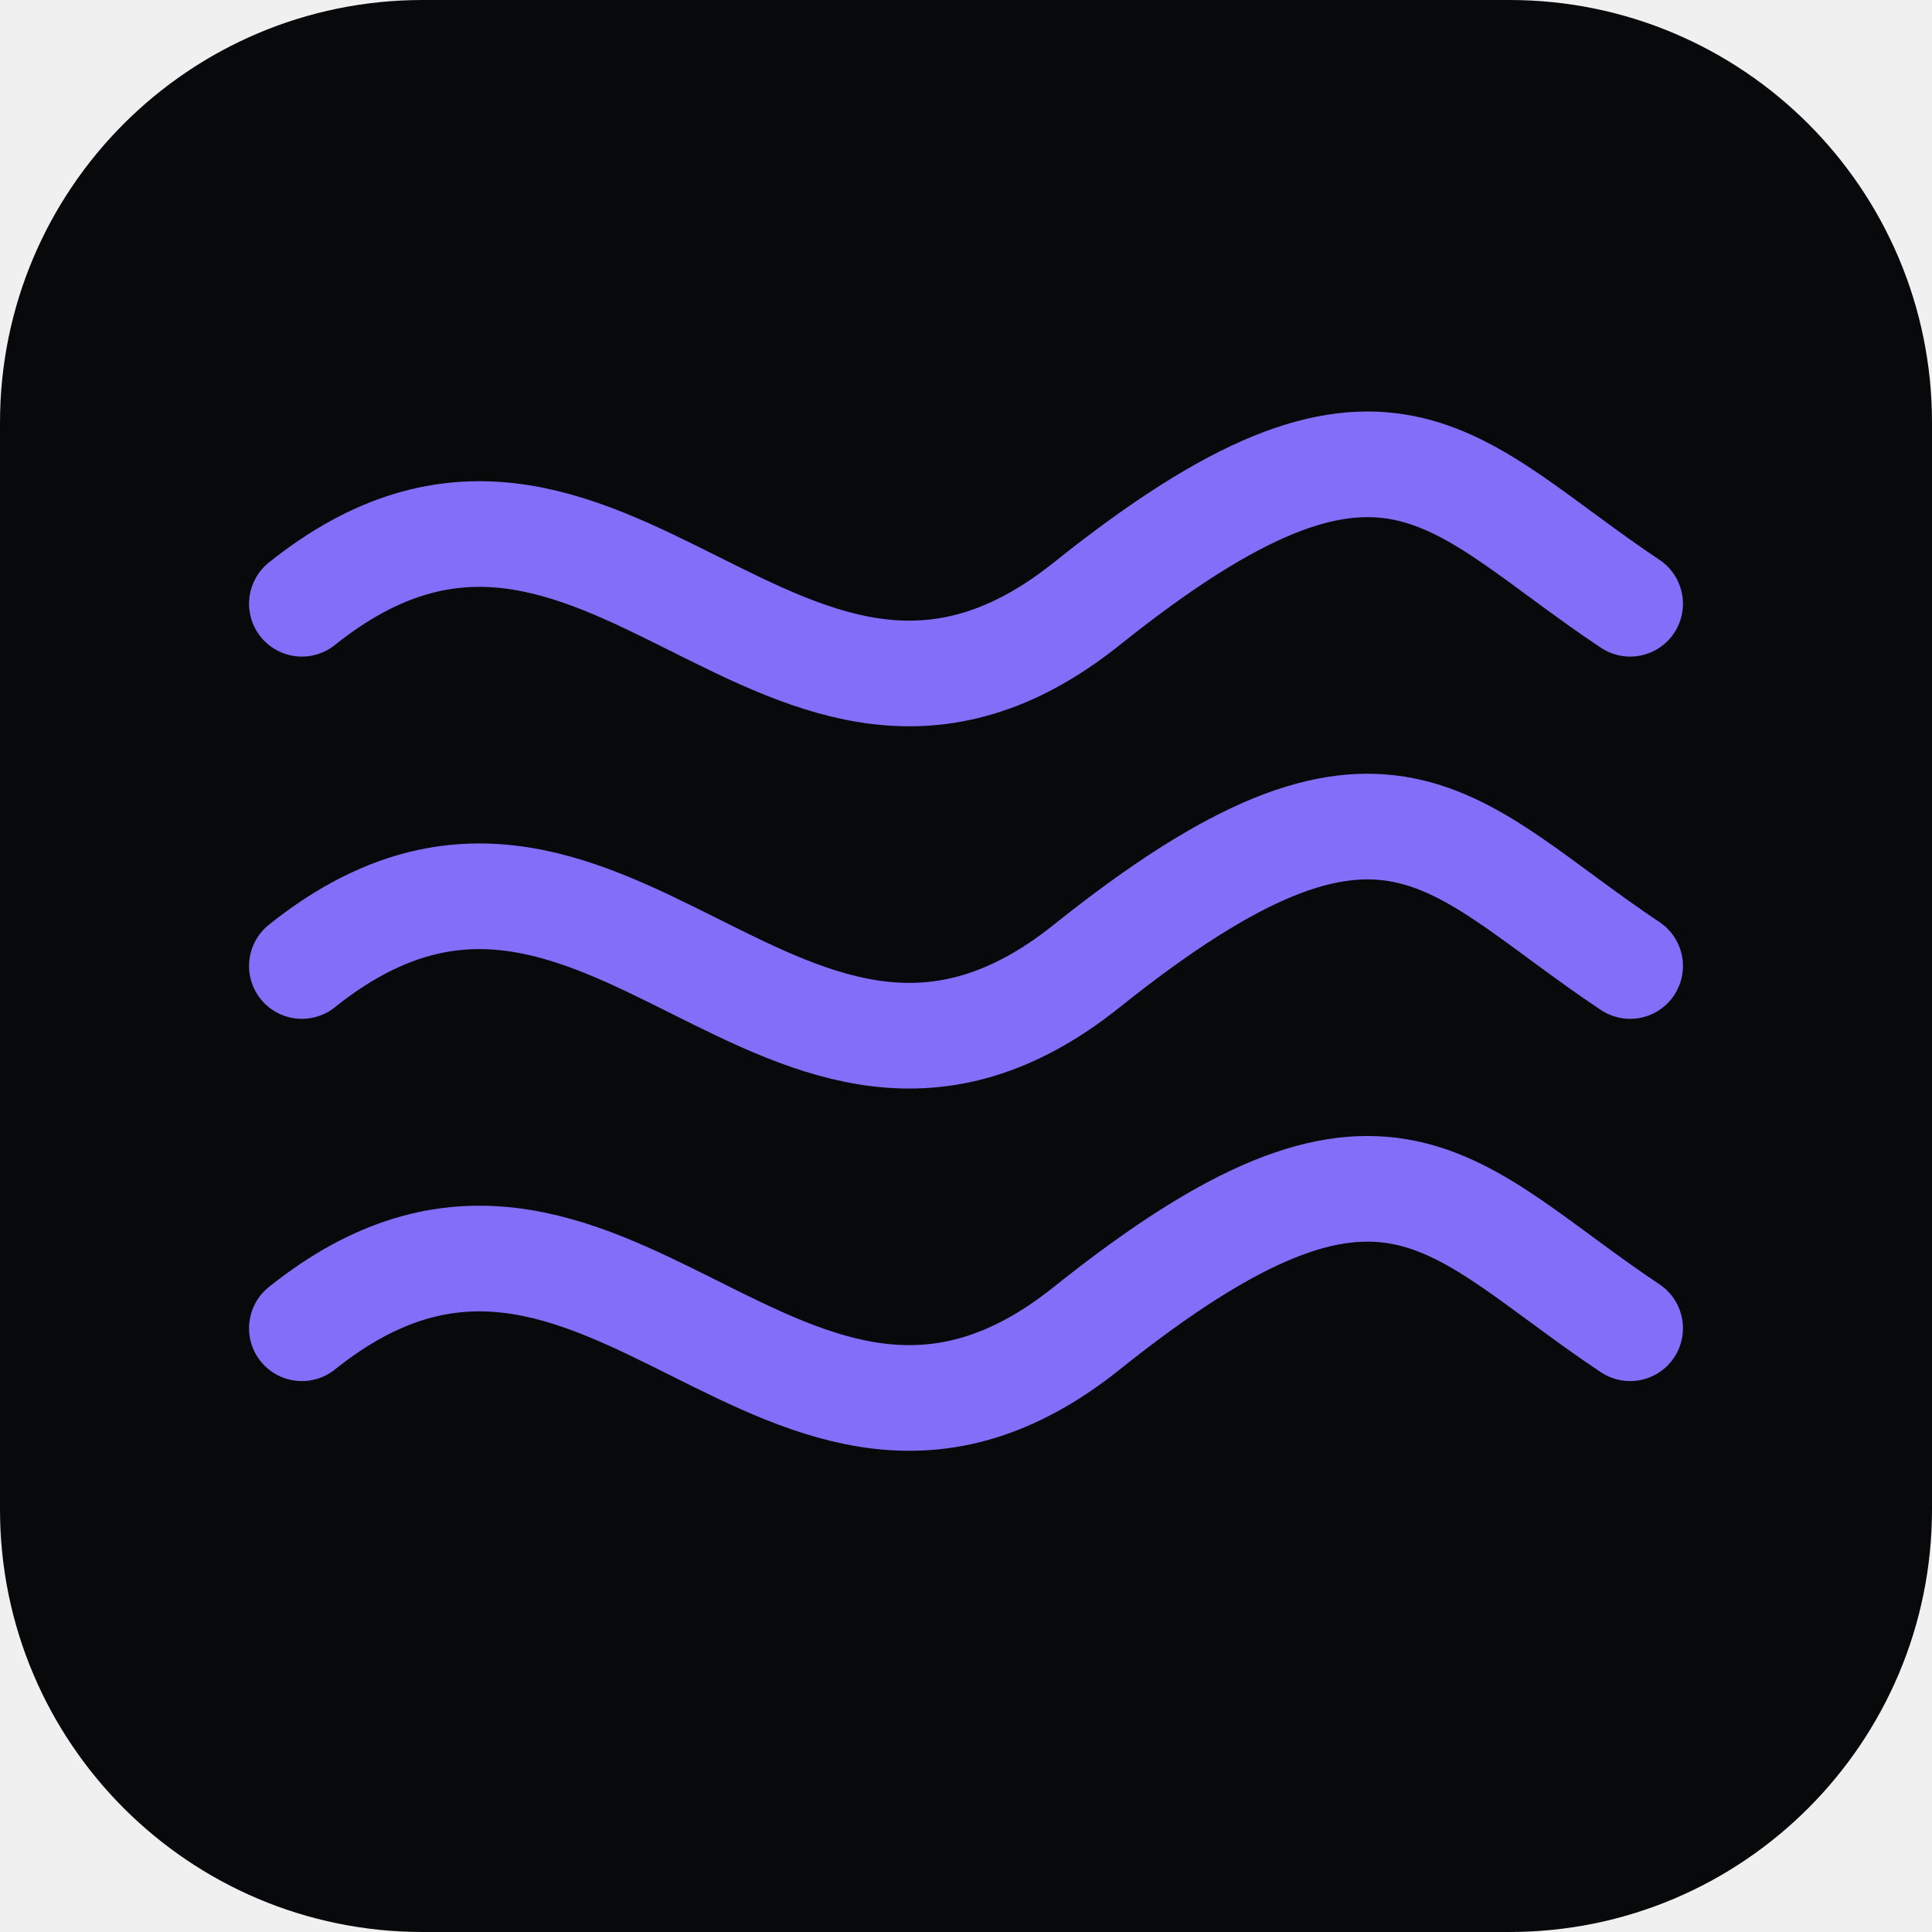
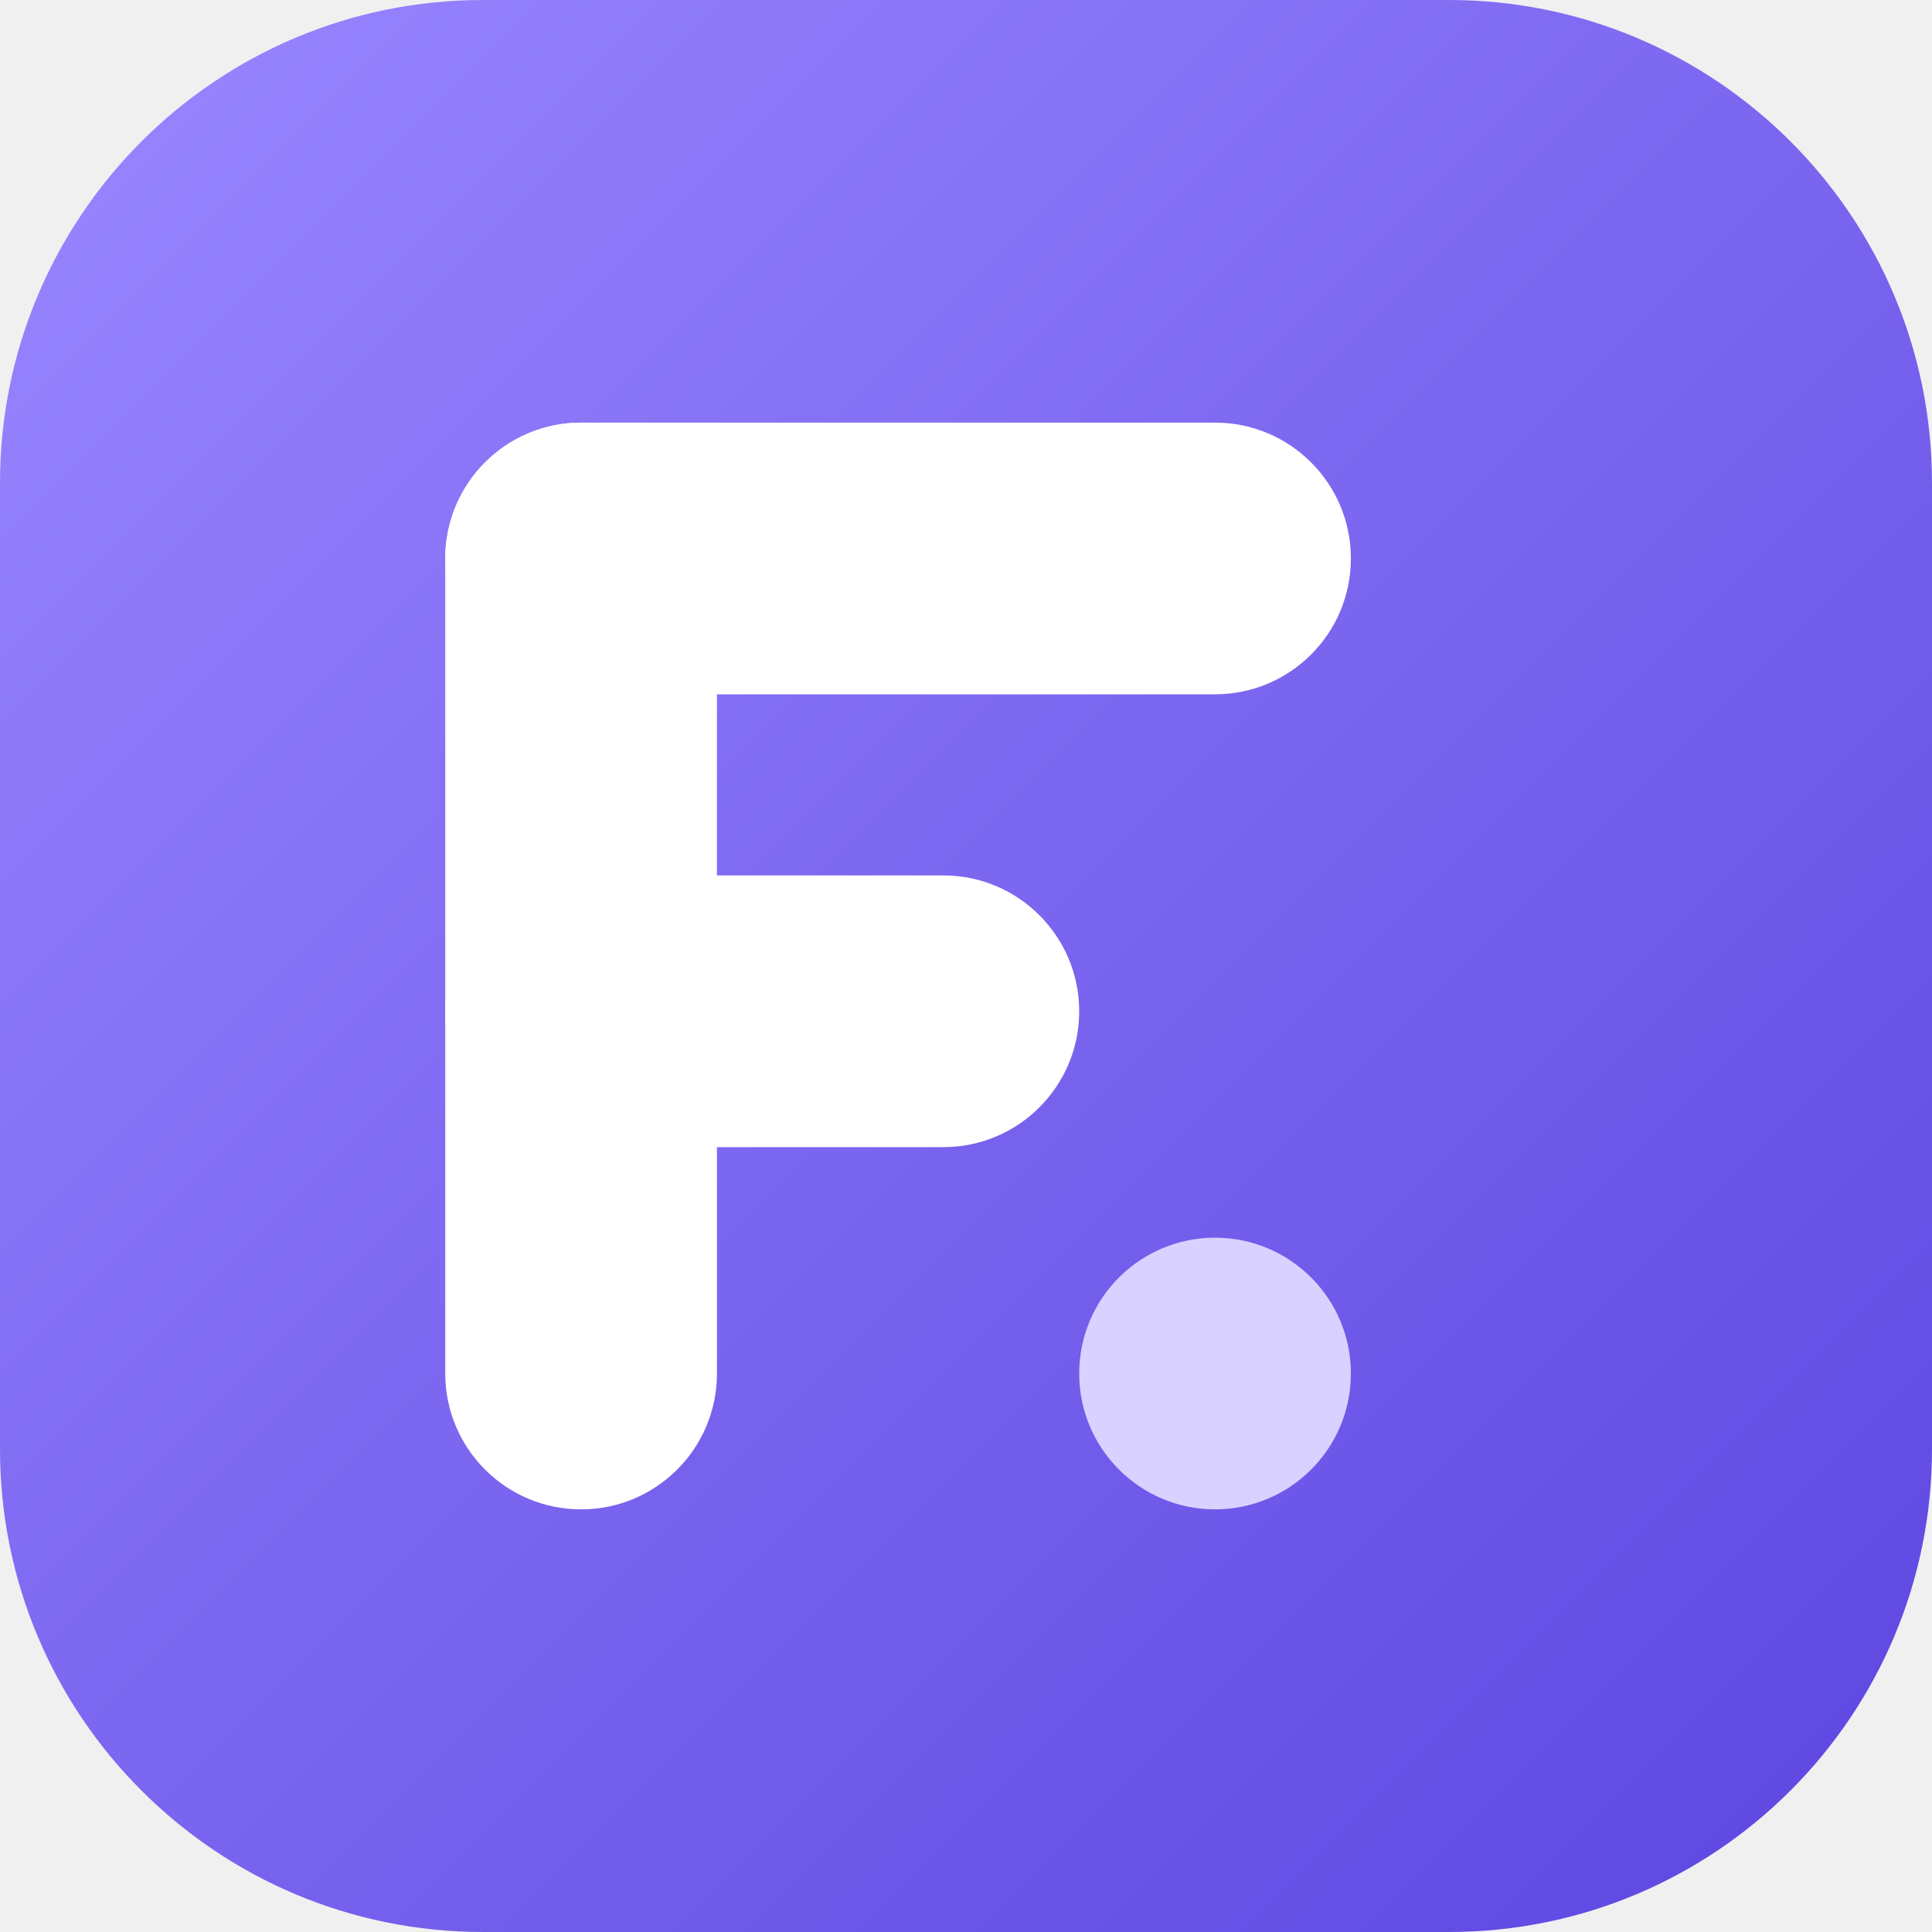
<svg xmlns="http://www.w3.org/2000/svg" viewBox="0 0 64 64">
-   <rect width="64" height="64" rx="14" fill="#08090A" />
-   <path d="M10 20c10-8 16 8 26 0s12-4 18 0M10 32c10-8 16 8 26 0s12-4 18 0M10 44c10-8 16 8 26 0s12-4 18 0" fill="none" stroke="#836EF9" stroke-width="3.5" stroke-linecap="round" />
+   <defs>
+     <linearGradient id="g" x1="0" y1="0" x2="1" y2="1">
+       <stop offset="0" stop-color="#9A87FF" />
+       <stop offset="1" stop-color="#5B45E0" />
+     </linearGradient>
+   </defs>
+   <rect width="64" height="64" rx="16" fill="url(#g)" />
+   <g transform="translate(5.75 8) scale(1.5)" fill="#fff">
+     <rect x="6" y="4" width="6" height="24" rx="3" />
+     <rect x="6" y="4" width="20" height="6" rx="3" />
+     <rect x="6" y="14" width="14" height="6" rx="3" />
+     <circle cx="23" cy="25" r="3" fill="#D9D1FF" />
+   </g>
</svg>
